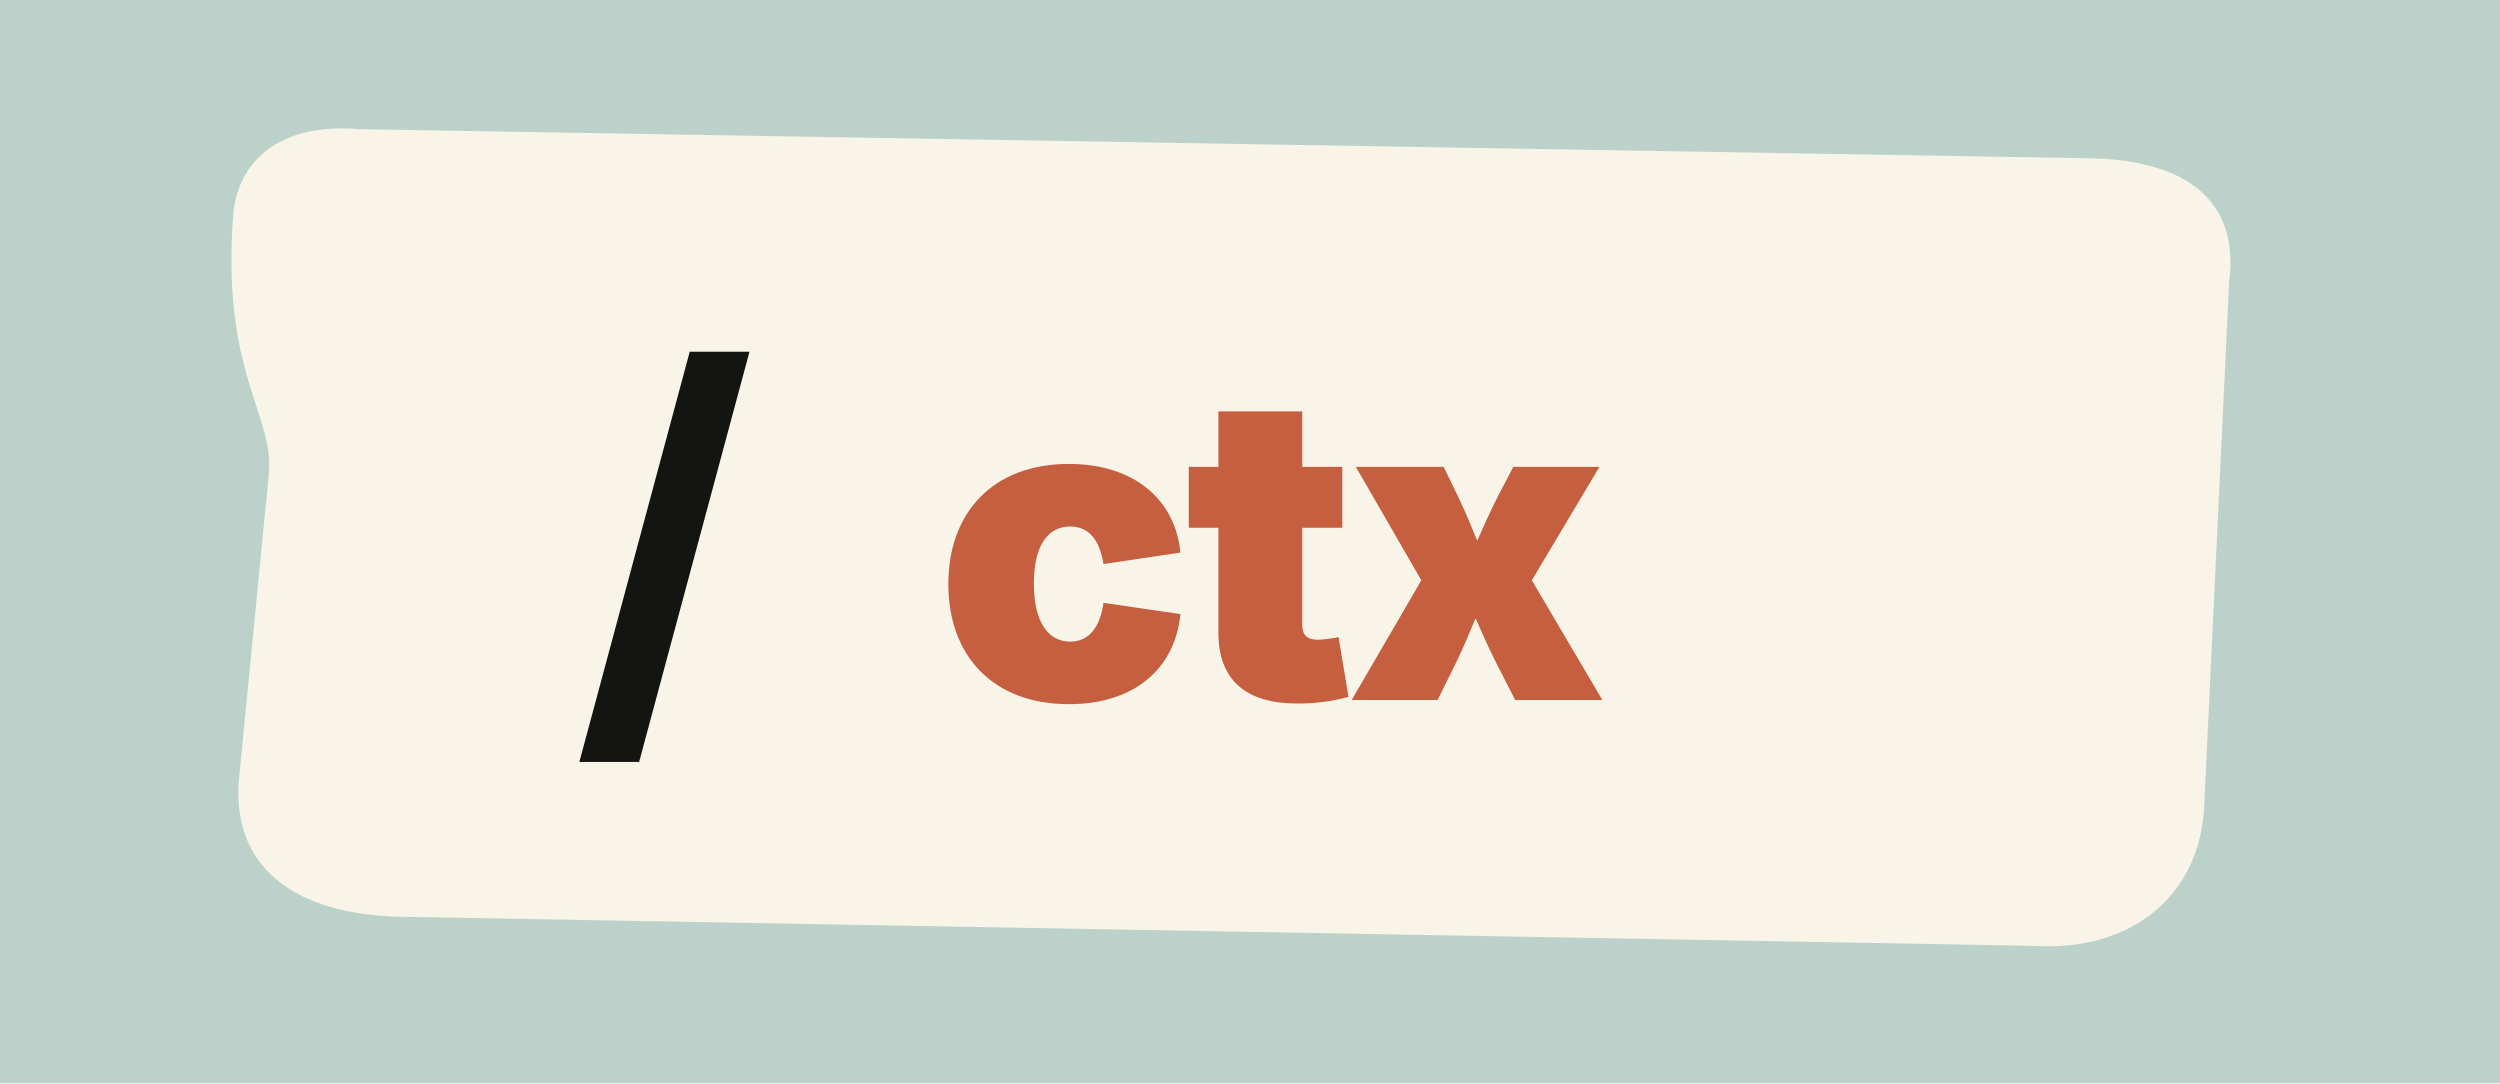
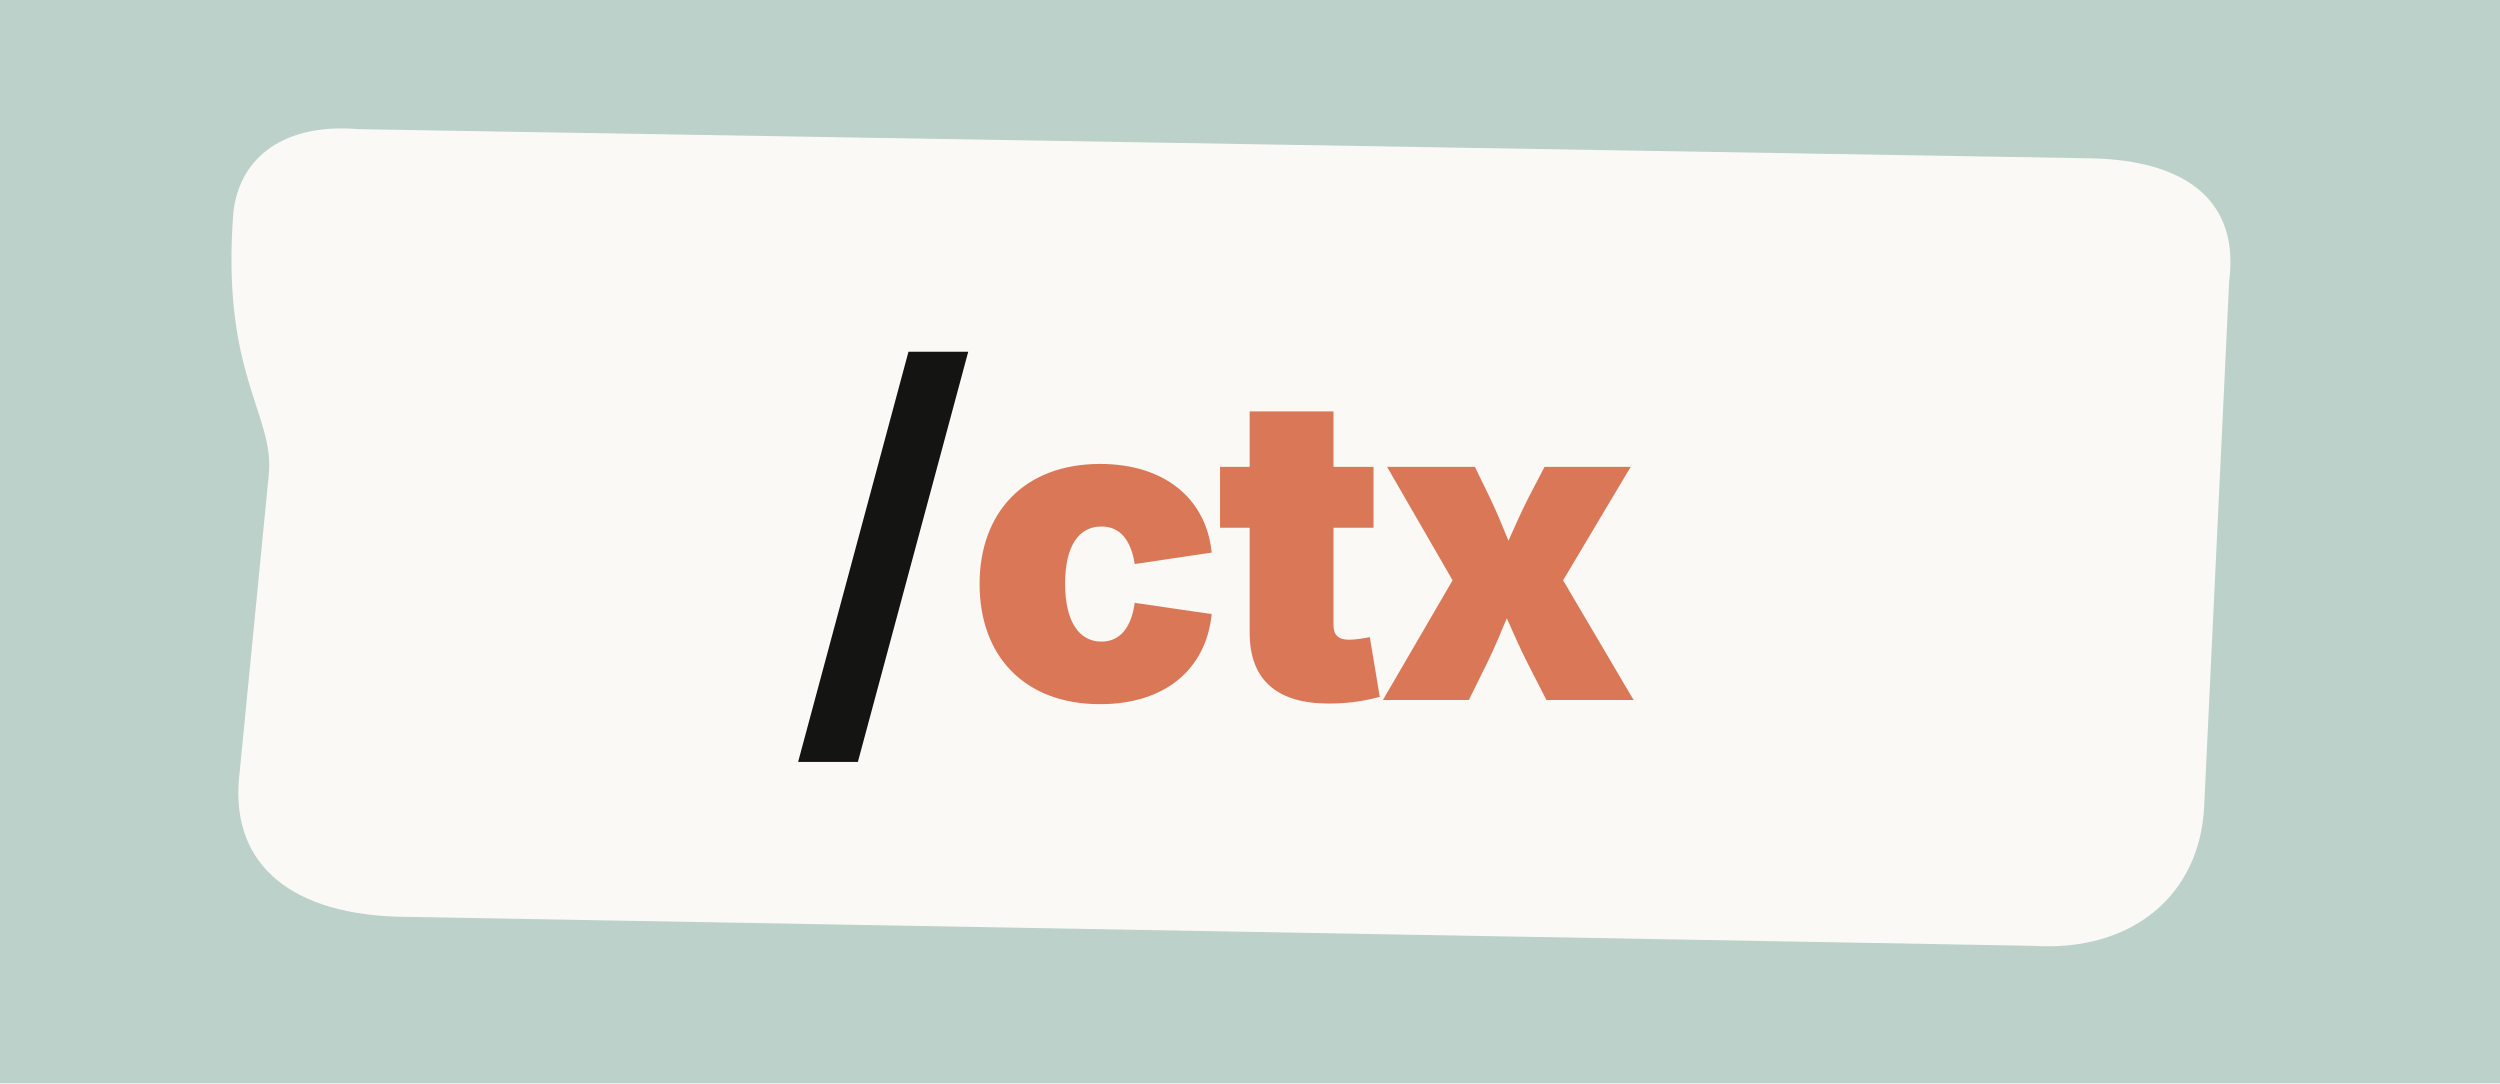
<svg xmlns="http://www.w3.org/2000/svg" width="1200" height="520" viewBox="0 0 1200 520" role="img" aria-labelledby="title desc">
  <rect width="1200" height="520" fill="#BCD1CA" />
-   <path fill="#F9F4E8" d="M112 102c3-27 25-43 60-40l832 14c46 1 71 21 66 59l-12 252c-2 43-35 70-82 67L190 440c-54-2-80-28-75-69l14-143c3-29-23-48-17-126Z" />
-   <text x="275" y="341" fill="#141413" font-family="Avenir Next, Inter, ui-sans-serif, sans-serif" font-size="226" font-weight="700" letter-spacing="-20">/</text>
-   <text x="449" y="336" fill="#C65E40" font-family="Avenir Next, Inter, ui-sans-serif, sans-serif" font-size="205" font-weight="900" letter-spacing="-4">ctx</text>
+   <path fill="#FAF9F5" d="M112 102c3-27 25-43 60-40l832 14c46 1 71 21 66 59l-12 252c-2 43-35 70-82 67L190 440c-54-2-80-28-75-69l14-143c3-29-23-48-17-126Z" />
+   <text x="380" y="341" fill="#141413" font-family="Avenir Next, Inter, ui-sans-serif, sans-serif" font-size="226" font-weight="700" letter-spacing="-20">/</text>
+   <text x="464" y="336" fill="#D97757" font-family="Avenir Next, Inter, ui-sans-serif, sans-serif" font-size="205" font-weight="900" letter-spacing="-4">ctx</text>
</svg>
